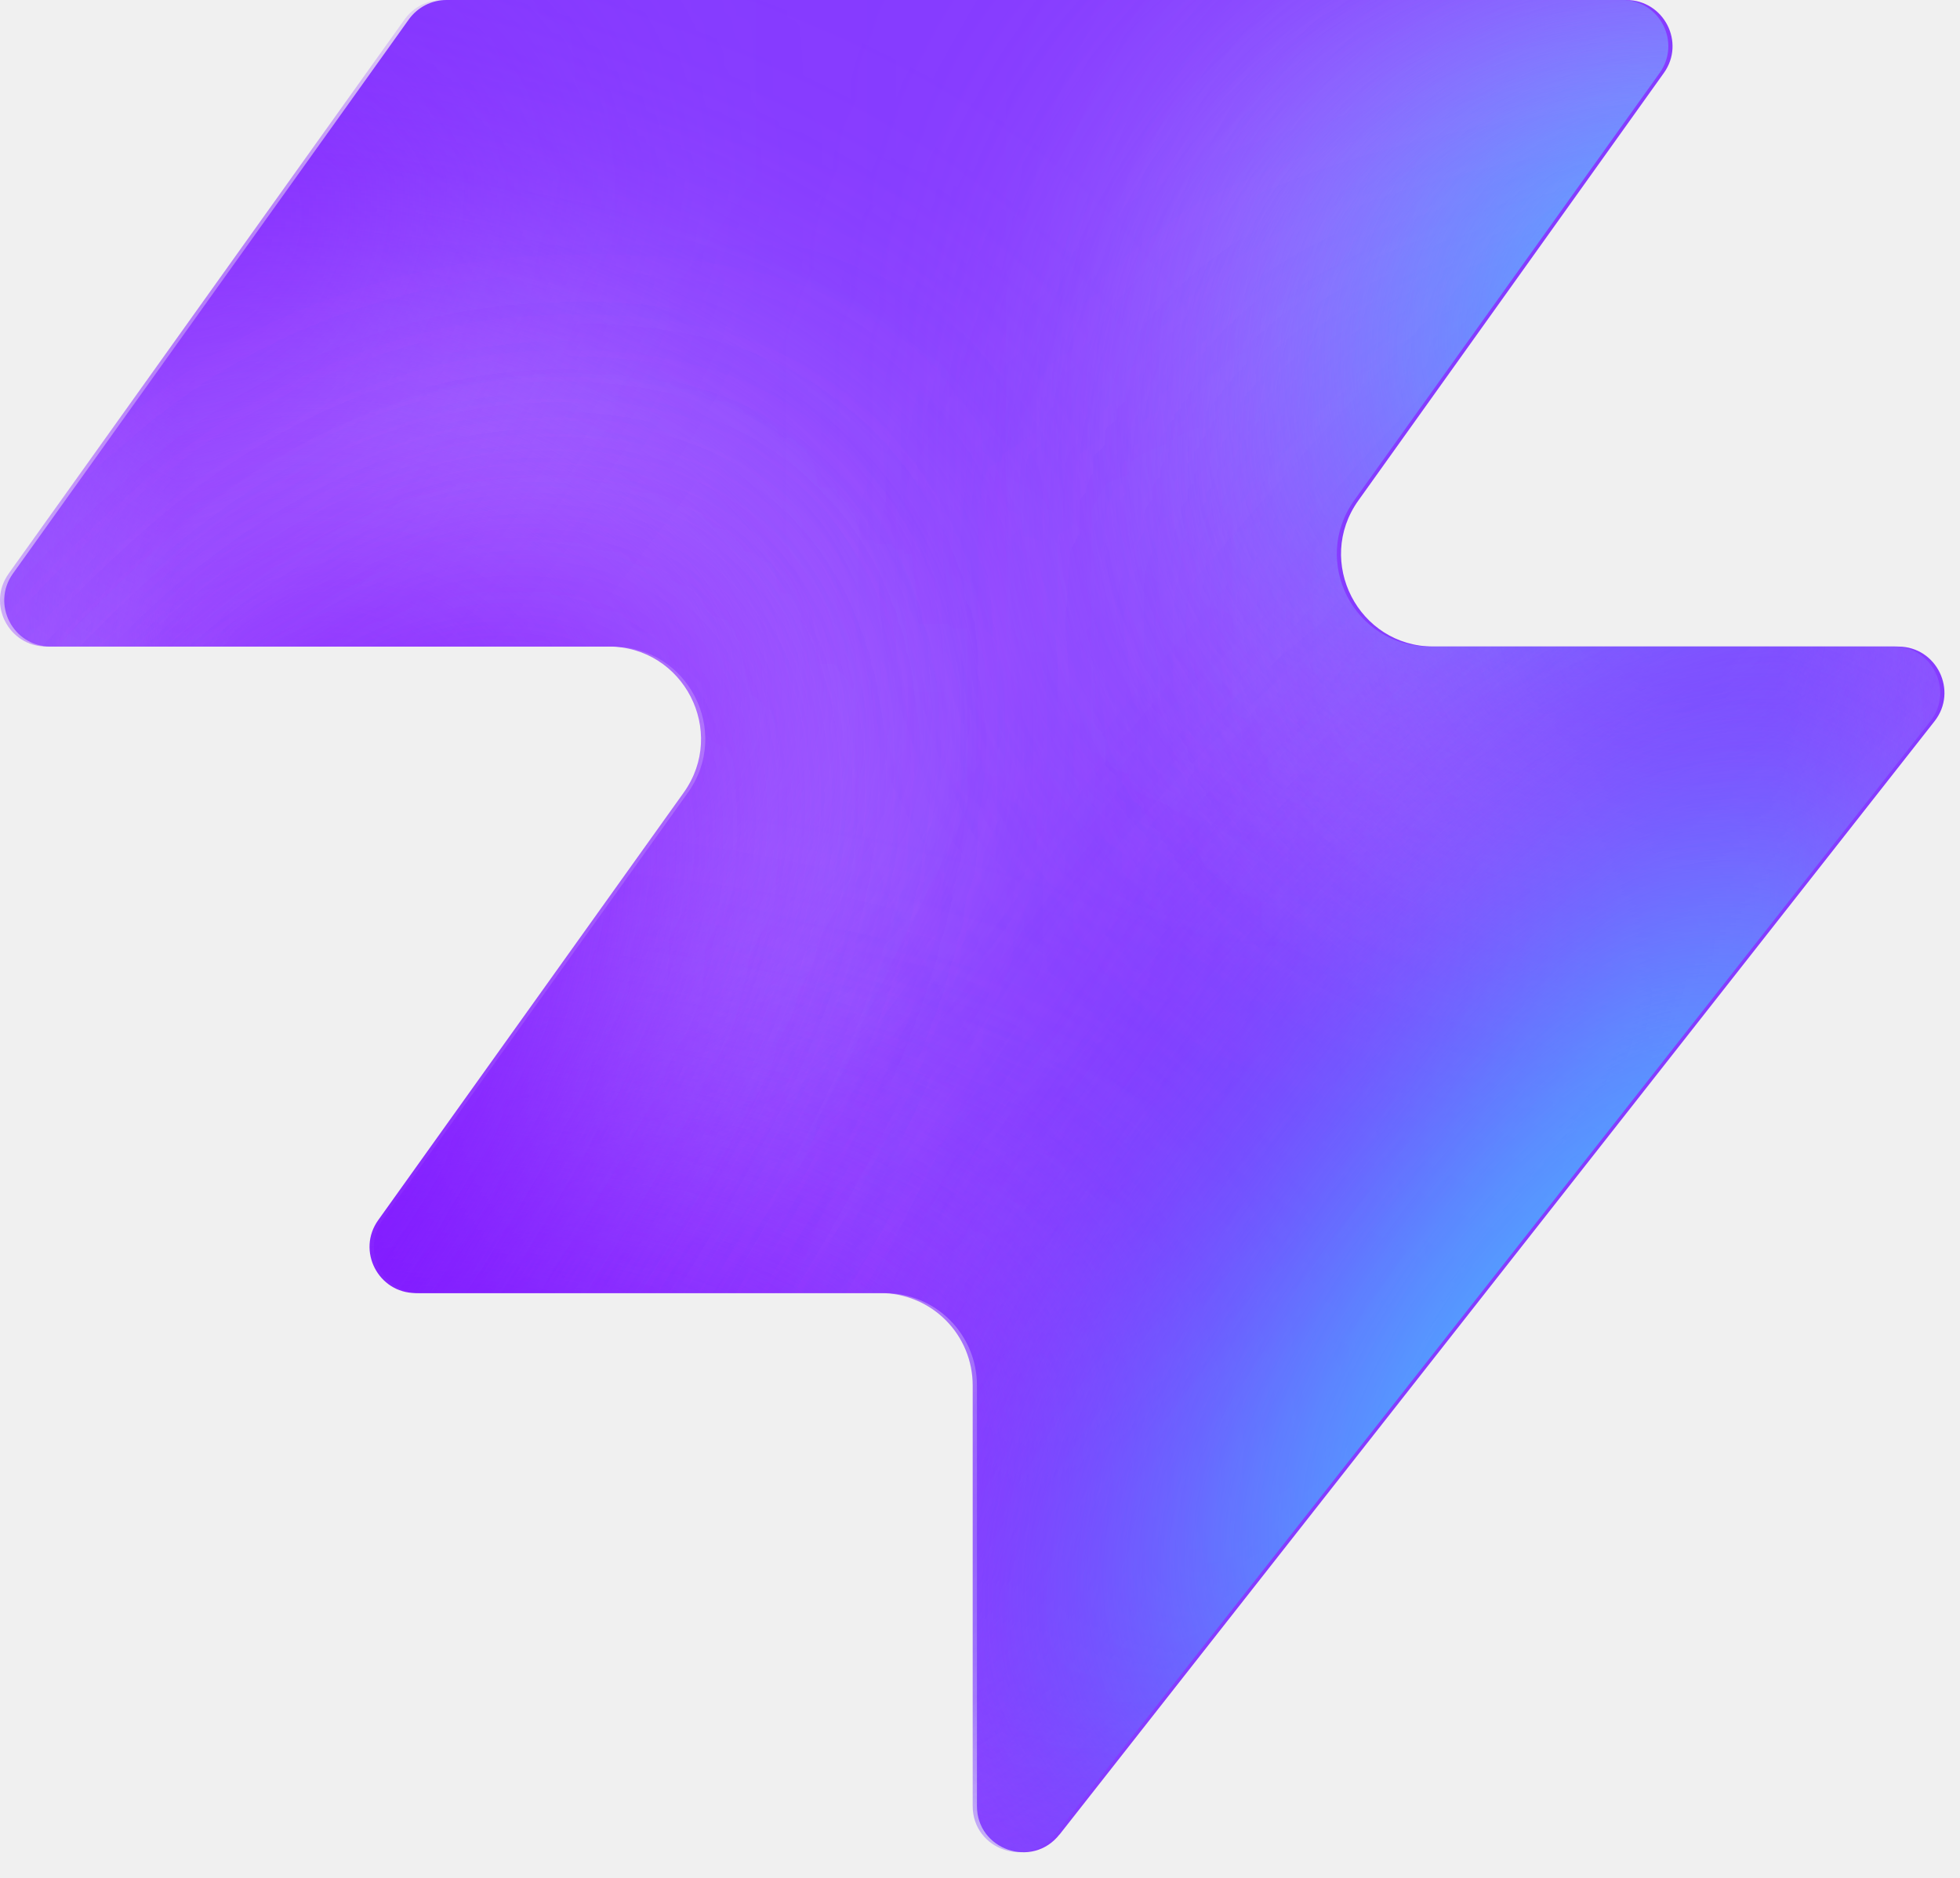
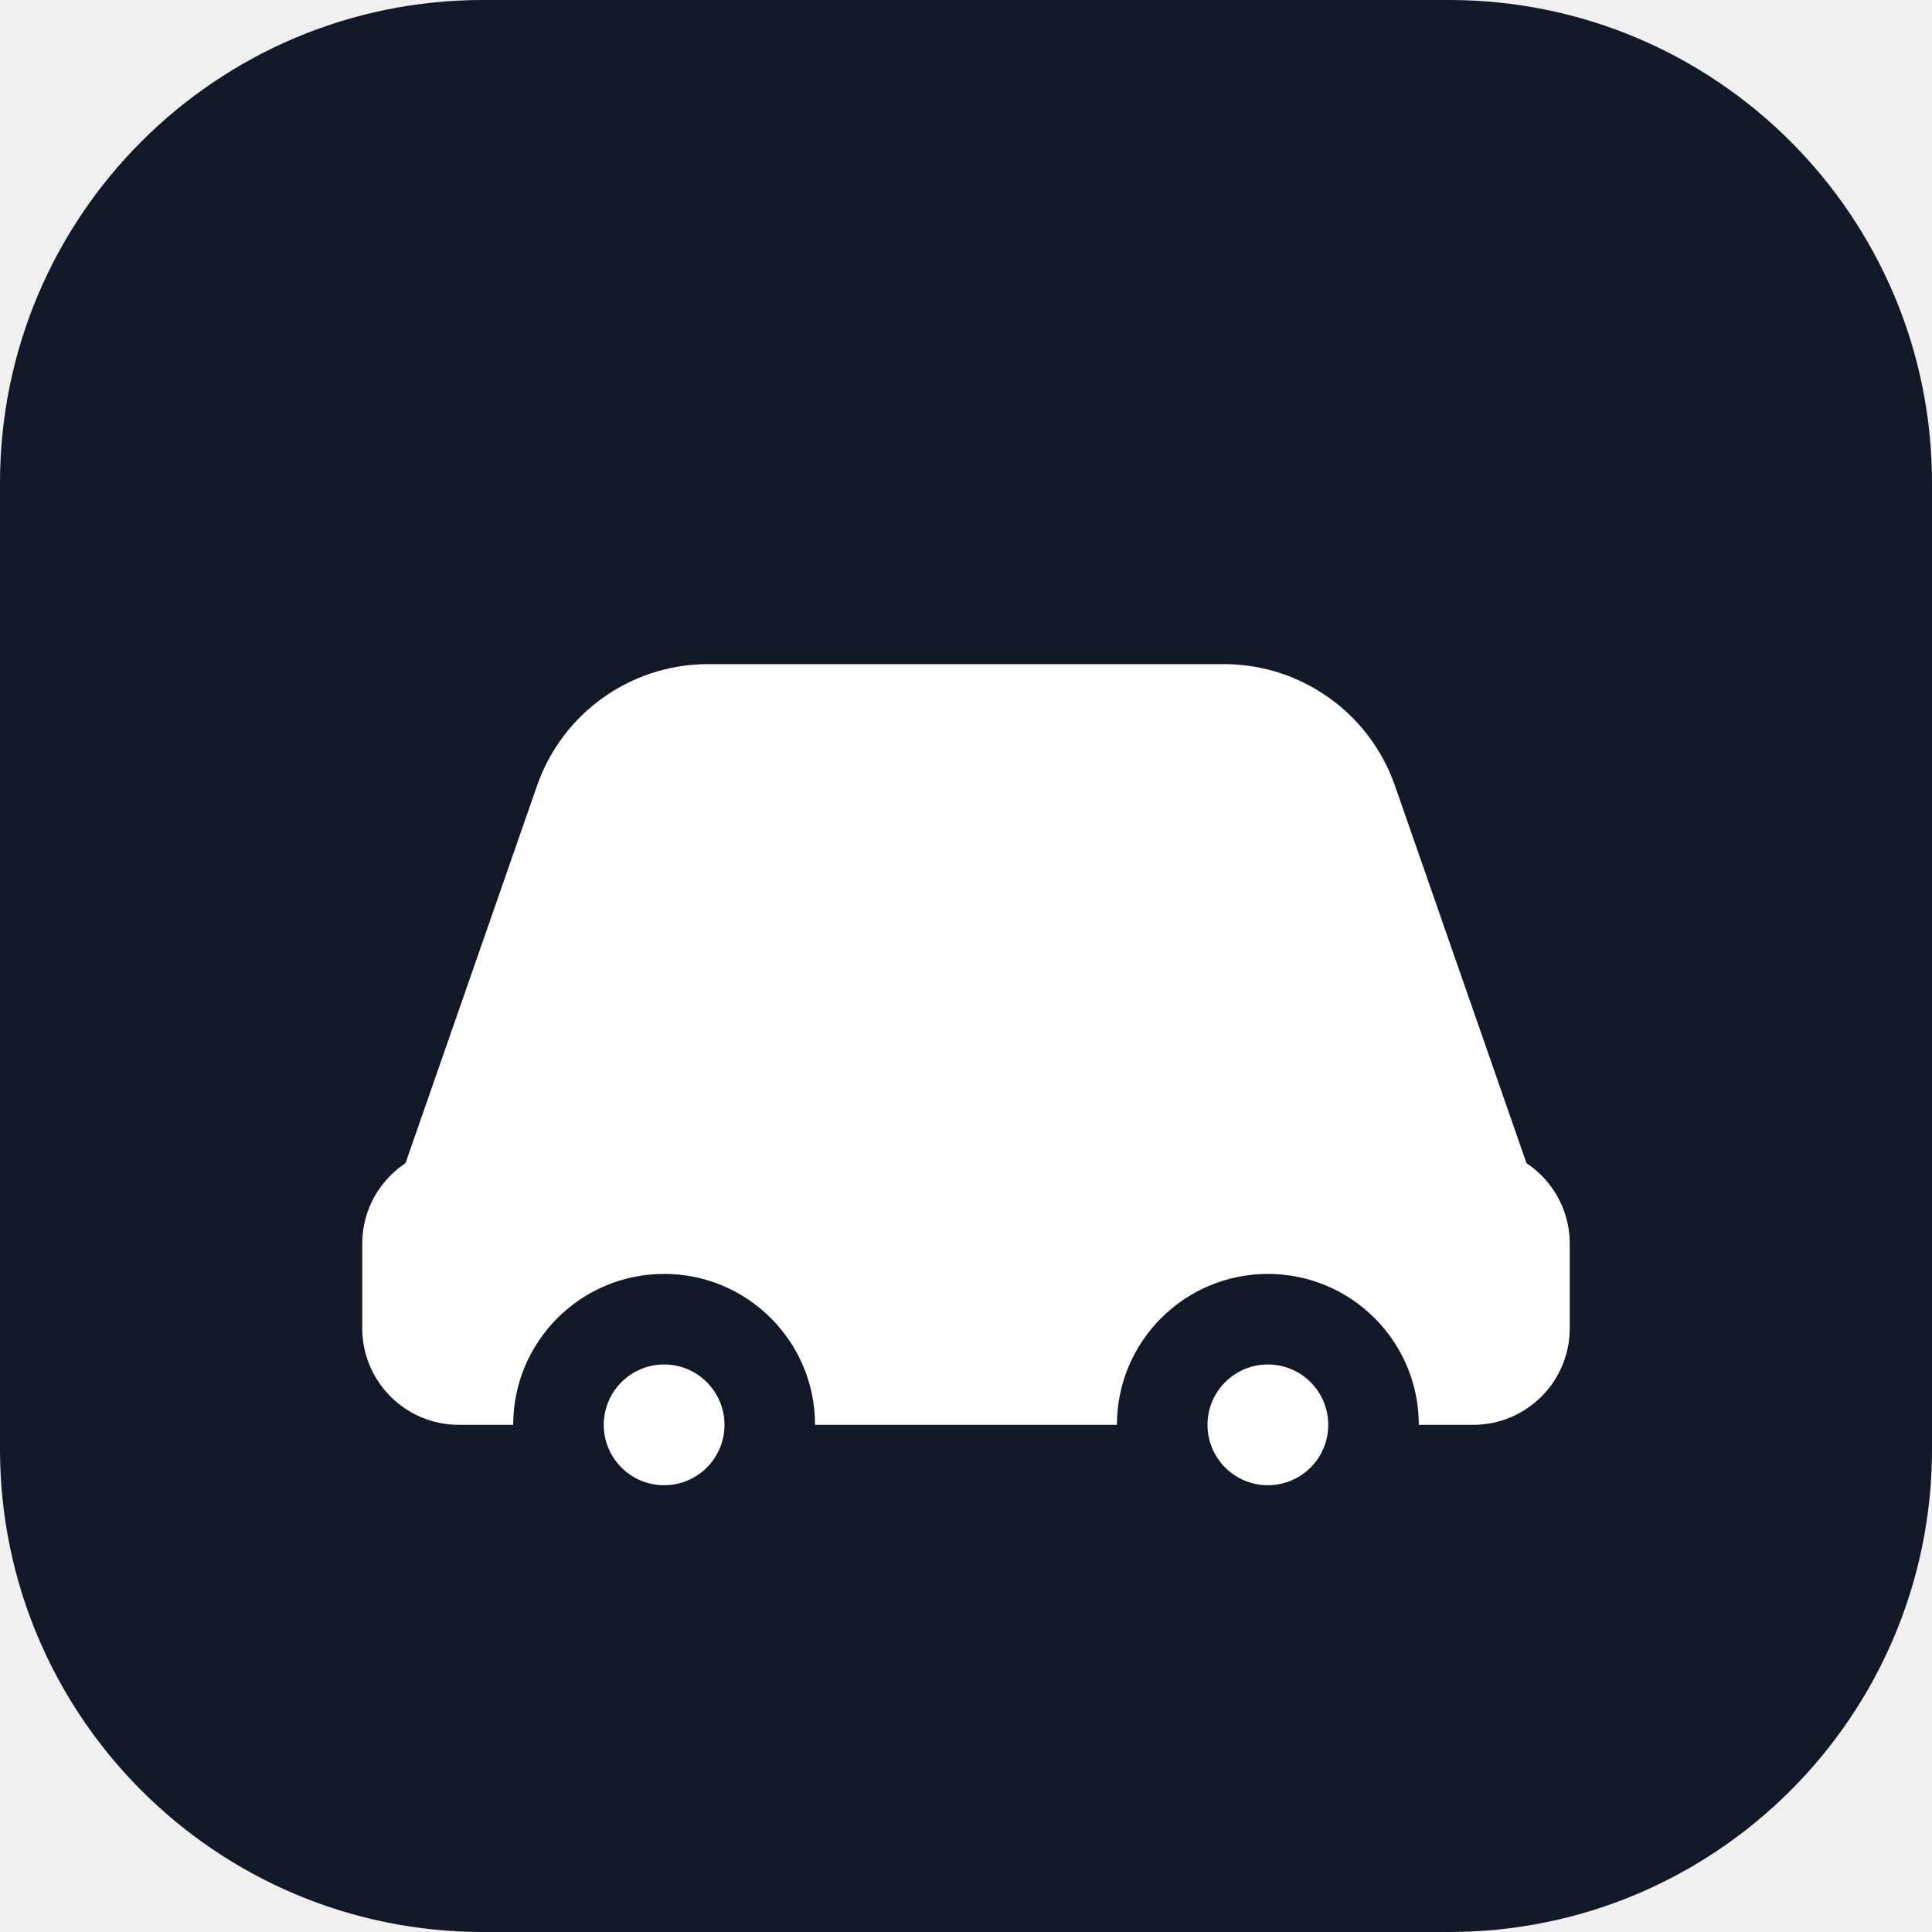
- <svg xmlns="http://www.w3.org/2000/svg" width="48" height="46" fill="none" viewBox="0 0 48 46">
-   <path fill="#863bff" d="M25.946 44.938c-.664.845-2.021.375-2.021-.698V33.937a2.26 2.26 0 0 0-2.262-2.262H10.287c-.92 0-1.456-1.04-.92-1.788l7.48-10.471c1.07-1.497 0-3.578-1.842-3.578H1.237c-.92 0-1.456-1.04-.92-1.788L10.013.474c.214-.297.556-.474.92-.474h28.894c.92 0 1.456 1.04.92 1.788l-7.48 10.471c-1.07 1.498 0 3.579 1.842 3.579h11.377c.943 0 1.473 1.088.89 1.83L25.947 44.94z" style="fill:#863bff;fill:color(display-p3 .525 .23 1);fill-opacity:1" />
-   <mask id="a" width="48" height="46" x="0" y="0" maskUnits="userSpaceOnUse" style="mask-type:alpha">
-     <path fill="#000" d="M25.842 44.938c-.664.844-2.021.375-2.021-.698V33.937a2.26 2.26 0 0 0-2.262-2.262H10.183c-.92 0-1.456-1.04-.92-1.788l7.48-10.471c1.07-1.498 0-3.579-1.842-3.579H1.133c-.92 0-1.456-1.04-.92-1.787L9.91.473c.214-.297.556-.474.92-.474h28.894c.92 0 1.456 1.04.92 1.788l-7.48 10.471c-1.07 1.498 0 3.578 1.842 3.578h11.377c.943 0 1.473 1.088.89 1.832L25.843 44.94z" style="fill:#000;fill-opacity:1" />
-   </mask>
-   <g mask="url(#a)">
-     <g filter="url(#b)">
-       <ellipse cx="5.508" cy="14.704" fill="#ede6ff" rx="5.508" ry="14.704" style="fill:#ede6ff;fill:color(display-p3 .927 .903 1);fill-opacity:1" transform="matrix(.00324 1 1 -.00324 -4.47 31.516)" />
-     </g>
-     <g filter="url(#c)">
-       <ellipse cx="10.399" cy="29.851" fill="#ede6ff" rx="10.399" ry="29.851" style="fill:#ede6ff;fill:color(display-p3 .927 .903 1);fill-opacity:1" transform="matrix(.00324 1 1 -.00324 -39.328 7.883)" />
-     </g>
-     <g filter="url(#d)">
-       <ellipse cx="5.508" cy="30.487" fill="#7e14ff" rx="5.508" ry="30.487" style="fill:#7e14ff;fill:color(display-p3 .492 .077 1);fill-opacity:1" transform="rotate(89.814 -25.913 -14.639)scale(1 -1)" />
-     </g>
-     <g filter="url(#e)">
-       <ellipse cx="5.508" cy="30.599" fill="#7e14ff" rx="5.508" ry="30.599" style="fill:#7e14ff;fill:color(display-p3 .492 .077 1);fill-opacity:1" transform="rotate(89.814 -32.644 -3.334)scale(1 -1)" />
-     </g>
-     <g filter="url(#f)">
-       <ellipse cx="5.508" cy="30.599" fill="#7e14ff" rx="5.508" ry="30.599" style="fill:#7e14ff;fill:color(display-p3 .492 .077 1);fill-opacity:1" transform="matrix(.00324 1 1 -.00324 -34.34 30.47)" />
-     </g>
-     <g filter="url(#g)">
-       <ellipse cx="14.072" cy="22.078" fill="#ede6ff" rx="14.072" ry="22.078" style="fill:#ede6ff;fill:color(display-p3 .927 .903 1);fill-opacity:1" transform="rotate(93.35 24.506 48.493)scale(-1 1)" />
-     </g>
-     <g filter="url(#h)">
-       <ellipse cx="3.47" cy="21.501" fill="#7e14ff" rx="3.47" ry="21.501" style="fill:#7e14ff;fill:color(display-p3 .492 .077 1);fill-opacity:1" transform="rotate(89.009 28.708 47.59)scale(-1 1)" />
-     </g>
-     <g filter="url(#i)">
-       <ellipse cx="3.47" cy="21.501" fill="#7e14ff" rx="3.47" ry="21.501" style="fill:#7e14ff;fill:color(display-p3 .492 .077 1);fill-opacity:1" transform="rotate(89.009 28.708 47.59)scale(-1 1)" />
-     </g>
-     <g filter="url(#j)">
-       <ellipse cx=".387" cy="8.972" fill="#7e14ff" rx="4.407" ry="29.108" style="fill:#7e14ff;fill:color(display-p3 .492 .077 1);fill-opacity:1" transform="rotate(39.51 .387 8.972)" />
-     </g>
-     <g filter="url(#k)">
-       <ellipse cx="47.523" cy="-6.092" fill="#7e14ff" rx="4.407" ry="29.108" style="fill:#7e14ff;fill:color(display-p3 .492 .077 1);fill-opacity:1" transform="rotate(37.892 47.523 -6.092)" />
-     </g>
-     <g filter="url(#l)">
-       <ellipse cx="41.412" cy="6.333" fill="#47bfff" rx="5.971" ry="9.665" style="fill:#47bfff;fill:color(display-p3 .28 .748 1);fill-opacity:1" transform="rotate(37.892 41.412 6.333)" />
-     </g>
-     <g filter="url(#m)">
-       <ellipse cx="-1.879" cy="38.332" fill="#7e14ff" rx="4.407" ry="29.108" style="fill:#7e14ff;fill:color(display-p3 .492 .077 1);fill-opacity:1" transform="rotate(37.892 -1.88 38.332)" />
-     </g>
-     <g filter="url(#n)">
-       <ellipse cx="-1.879" cy="38.332" fill="#7e14ff" rx="4.407" ry="29.108" style="fill:#7e14ff;fill:color(display-p3 .492 .077 1);fill-opacity:1" transform="rotate(37.892 -1.88 38.332)" />
-     </g>
-     <g filter="url(#o)">
-       <ellipse cx="35.651" cy="29.907" fill="#7e14ff" rx="4.407" ry="29.108" style="fill:#7e14ff;fill:color(display-p3 .492 .077 1);fill-opacity:1" transform="rotate(37.892 35.651 29.907)" />
-     </g>
-     <g filter="url(#p)">
-       <ellipse cx="38.418" cy="32.4" fill="#47bfff" rx="5.971" ry="15.297" style="fill:#47bfff;fill:color(display-p3 .28 .748 1);fill-opacity:1" transform="rotate(37.892 38.418 32.4)" />
-     </g>
-   </g>
-   <defs>
-     <filter id="b" width="60.045" height="41.654" x="-19.77" y="16.149" color-interpolation-filters="sRGB" filterUnits="userSpaceOnUse">
-       <feFlood flood-opacity="0" result="BackgroundImageFix" />
-       <feBlend in="SourceGraphic" in2="BackgroundImageFix" result="shape" />
-       <feGaussianBlur result="effect1_foregroundBlur_2002_17158" stdDeviation="7.659" />
-     </filter>
-     <filter id="c" width="90.34" height="51.437" x="-54.613" y="-7.533" color-interpolation-filters="sRGB" filterUnits="userSpaceOnUse">
-       <feFlood flood-opacity="0" result="BackgroundImageFix" />
-       <feBlend in="SourceGraphic" in2="BackgroundImageFix" result="shape" />
-       <feGaussianBlur result="effect1_foregroundBlur_2002_17158" stdDeviation="7.659" />
-     </filter>
-     <filter id="d" width="79.355" height="29.4" x="-49.64" y="2.03" color-interpolation-filters="sRGB" filterUnits="userSpaceOnUse">
-       <feFlood flood-opacity="0" result="BackgroundImageFix" />
-       <feBlend in="SourceGraphic" in2="BackgroundImageFix" result="shape" />
-       <feGaussianBlur result="effect1_foregroundBlur_2002_17158" stdDeviation="4.596" />
-     </filter>
-     <filter id="e" width="79.579" height="29.4" x="-45.045" y="20.029" color-interpolation-filters="sRGB" filterUnits="userSpaceOnUse">
-       <feFlood flood-opacity="0" result="BackgroundImageFix" />
-       <feBlend in="SourceGraphic" in2="BackgroundImageFix" result="shape" />
-       <feGaussianBlur result="effect1_foregroundBlur_2002_17158" stdDeviation="4.596" />
-     </filter>
-     <filter id="f" width="79.579" height="29.4" x="-43.513" y="21.178" color-interpolation-filters="sRGB" filterUnits="userSpaceOnUse">
-       <feFlood flood-opacity="0" result="BackgroundImageFix" />
-       <feBlend in="SourceGraphic" in2="BackgroundImageFix" result="shape" />
-       <feGaussianBlur result="effect1_foregroundBlur_2002_17158" stdDeviation="4.596" />
-     </filter>
-     <filter id="g" width="74.749" height="58.852" x="15.756" y="-17.901" color-interpolation-filters="sRGB" filterUnits="userSpaceOnUse">
-       <feFlood flood-opacity="0" result="BackgroundImageFix" />
-       <feBlend in="SourceGraphic" in2="BackgroundImageFix" result="shape" />
-       <feGaussianBlur result="effect1_foregroundBlur_2002_17158" stdDeviation="7.659" />
-     </filter>
-     <filter id="h" width="61.377" height="25.362" x="23.548" y="2.284" color-interpolation-filters="sRGB" filterUnits="userSpaceOnUse">
-       <feFlood flood-opacity="0" result="BackgroundImageFix" />
-       <feBlend in="SourceGraphic" in2="BackgroundImageFix" result="shape" />
-       <feGaussianBlur result="effect1_foregroundBlur_2002_17158" stdDeviation="4.596" />
-     </filter>
-     <filter id="i" width="61.377" height="25.362" x="23.548" y="2.284" color-interpolation-filters="sRGB" filterUnits="userSpaceOnUse">
-       <feFlood flood-opacity="0" result="BackgroundImageFix" />
-       <feBlend in="SourceGraphic" in2="BackgroundImageFix" result="shape" />
-       <feGaussianBlur result="effect1_foregroundBlur_2002_17158" stdDeviation="4.596" />
-     </filter>
-     <filter id="j" width="56.045" height="63.649" x="-27.636" y="-22.853" color-interpolation-filters="sRGB" filterUnits="userSpaceOnUse">
-       <feFlood flood-opacity="0" result="BackgroundImageFix" />
-       <feBlend in="SourceGraphic" in2="BackgroundImageFix" result="shape" />
-       <feGaussianBlur result="effect1_foregroundBlur_2002_17158" stdDeviation="4.596" />
-     </filter>
-     <filter id="k" width="54.814" height="64.646" x="20.116" y="-38.415" color-interpolation-filters="sRGB" filterUnits="userSpaceOnUse">
-       <feFlood flood-opacity="0" result="BackgroundImageFix" />
-       <feBlend in="SourceGraphic" in2="BackgroundImageFix" result="shape" />
-       <feGaussianBlur result="effect1_foregroundBlur_2002_17158" stdDeviation="4.596" />
-     </filter>
-     <filter id="l" width="33.541" height="35.313" x="24.641" y="-11.323" color-interpolation-filters="sRGB" filterUnits="userSpaceOnUse">
-       <feFlood flood-opacity="0" result="BackgroundImageFix" />
-       <feBlend in="SourceGraphic" in2="BackgroundImageFix" result="shape" />
-       <feGaussianBlur result="effect1_foregroundBlur_2002_17158" stdDeviation="4.596" />
-     </filter>
-     <filter id="m" width="54.814" height="64.646" x="-29.286" y="6.009" color-interpolation-filters="sRGB" filterUnits="userSpaceOnUse">
-       <feFlood flood-opacity="0" result="BackgroundImageFix" />
-       <feBlend in="SourceGraphic" in2="BackgroundImageFix" result="shape" />
-       <feGaussianBlur result="effect1_foregroundBlur_2002_17158" stdDeviation="4.596" />
-     </filter>
-     <filter id="n" width="54.814" height="64.646" x="-29.286" y="6.009" color-interpolation-filters="sRGB" filterUnits="userSpaceOnUse">
-       <feFlood flood-opacity="0" result="BackgroundImageFix" />
-       <feBlend in="SourceGraphic" in2="BackgroundImageFix" result="shape" />
-       <feGaussianBlur result="effect1_foregroundBlur_2002_17158" stdDeviation="4.596" />
-     </filter>
-     <filter id="o" width="54.814" height="64.646" x="8.244" y="-2.416" color-interpolation-filters="sRGB" filterUnits="userSpaceOnUse">
-       <feFlood flood-opacity="0" result="BackgroundImageFix" />
-       <feBlend in="SourceGraphic" in2="BackgroundImageFix" result="shape" />
-       <feGaussianBlur result="effect1_foregroundBlur_2002_17158" stdDeviation="4.596" />
-     </filter>
-     <filter id="p" width="39.409" height="43.623" x="18.713" y="10.588" color-interpolation-filters="sRGB" filterUnits="userSpaceOnUse">
-       <feFlood flood-opacity="0" result="BackgroundImageFix" />
-       <feBlend in="SourceGraphic" in2="BackgroundImageFix" result="shape" />
-       <feGaussianBlur result="effect1_foregroundBlur_2002_17158" stdDeviation="4.596" />
-     </filter>
-   </defs>
+ <svg xmlns="http://www.w3.org/2000/svg" viewBox="0 0 32 32">
+   <rect width="32" height="32" rx="8" fill="#111827" />
+   <path fill="#ffffff" d="M6.6 19.6 8.9 13a3 3 0 0 1 2.8-2h8.6a3 3 0 0 1 2.8 2l2.3 6.6a1.5 1.5 0 0 1-1.4 2H8a1.5 1.5 0 0 1-1.4-2Z" />
+   <rect x="6" y="19" width="20" height="4.6" rx="1.6" fill="#ffffff" />
+   <circle cx="11" cy="23.6" r="2.5" fill="#111827" />
+   <circle cx="21" cy="23.6" r="2.5" fill="#111827" />
+   <circle cx="11" cy="23.6" r="1" fill="#ffffff" />
+   <circle cx="21" cy="23.6" r="1" fill="#ffffff" />
</svg>
